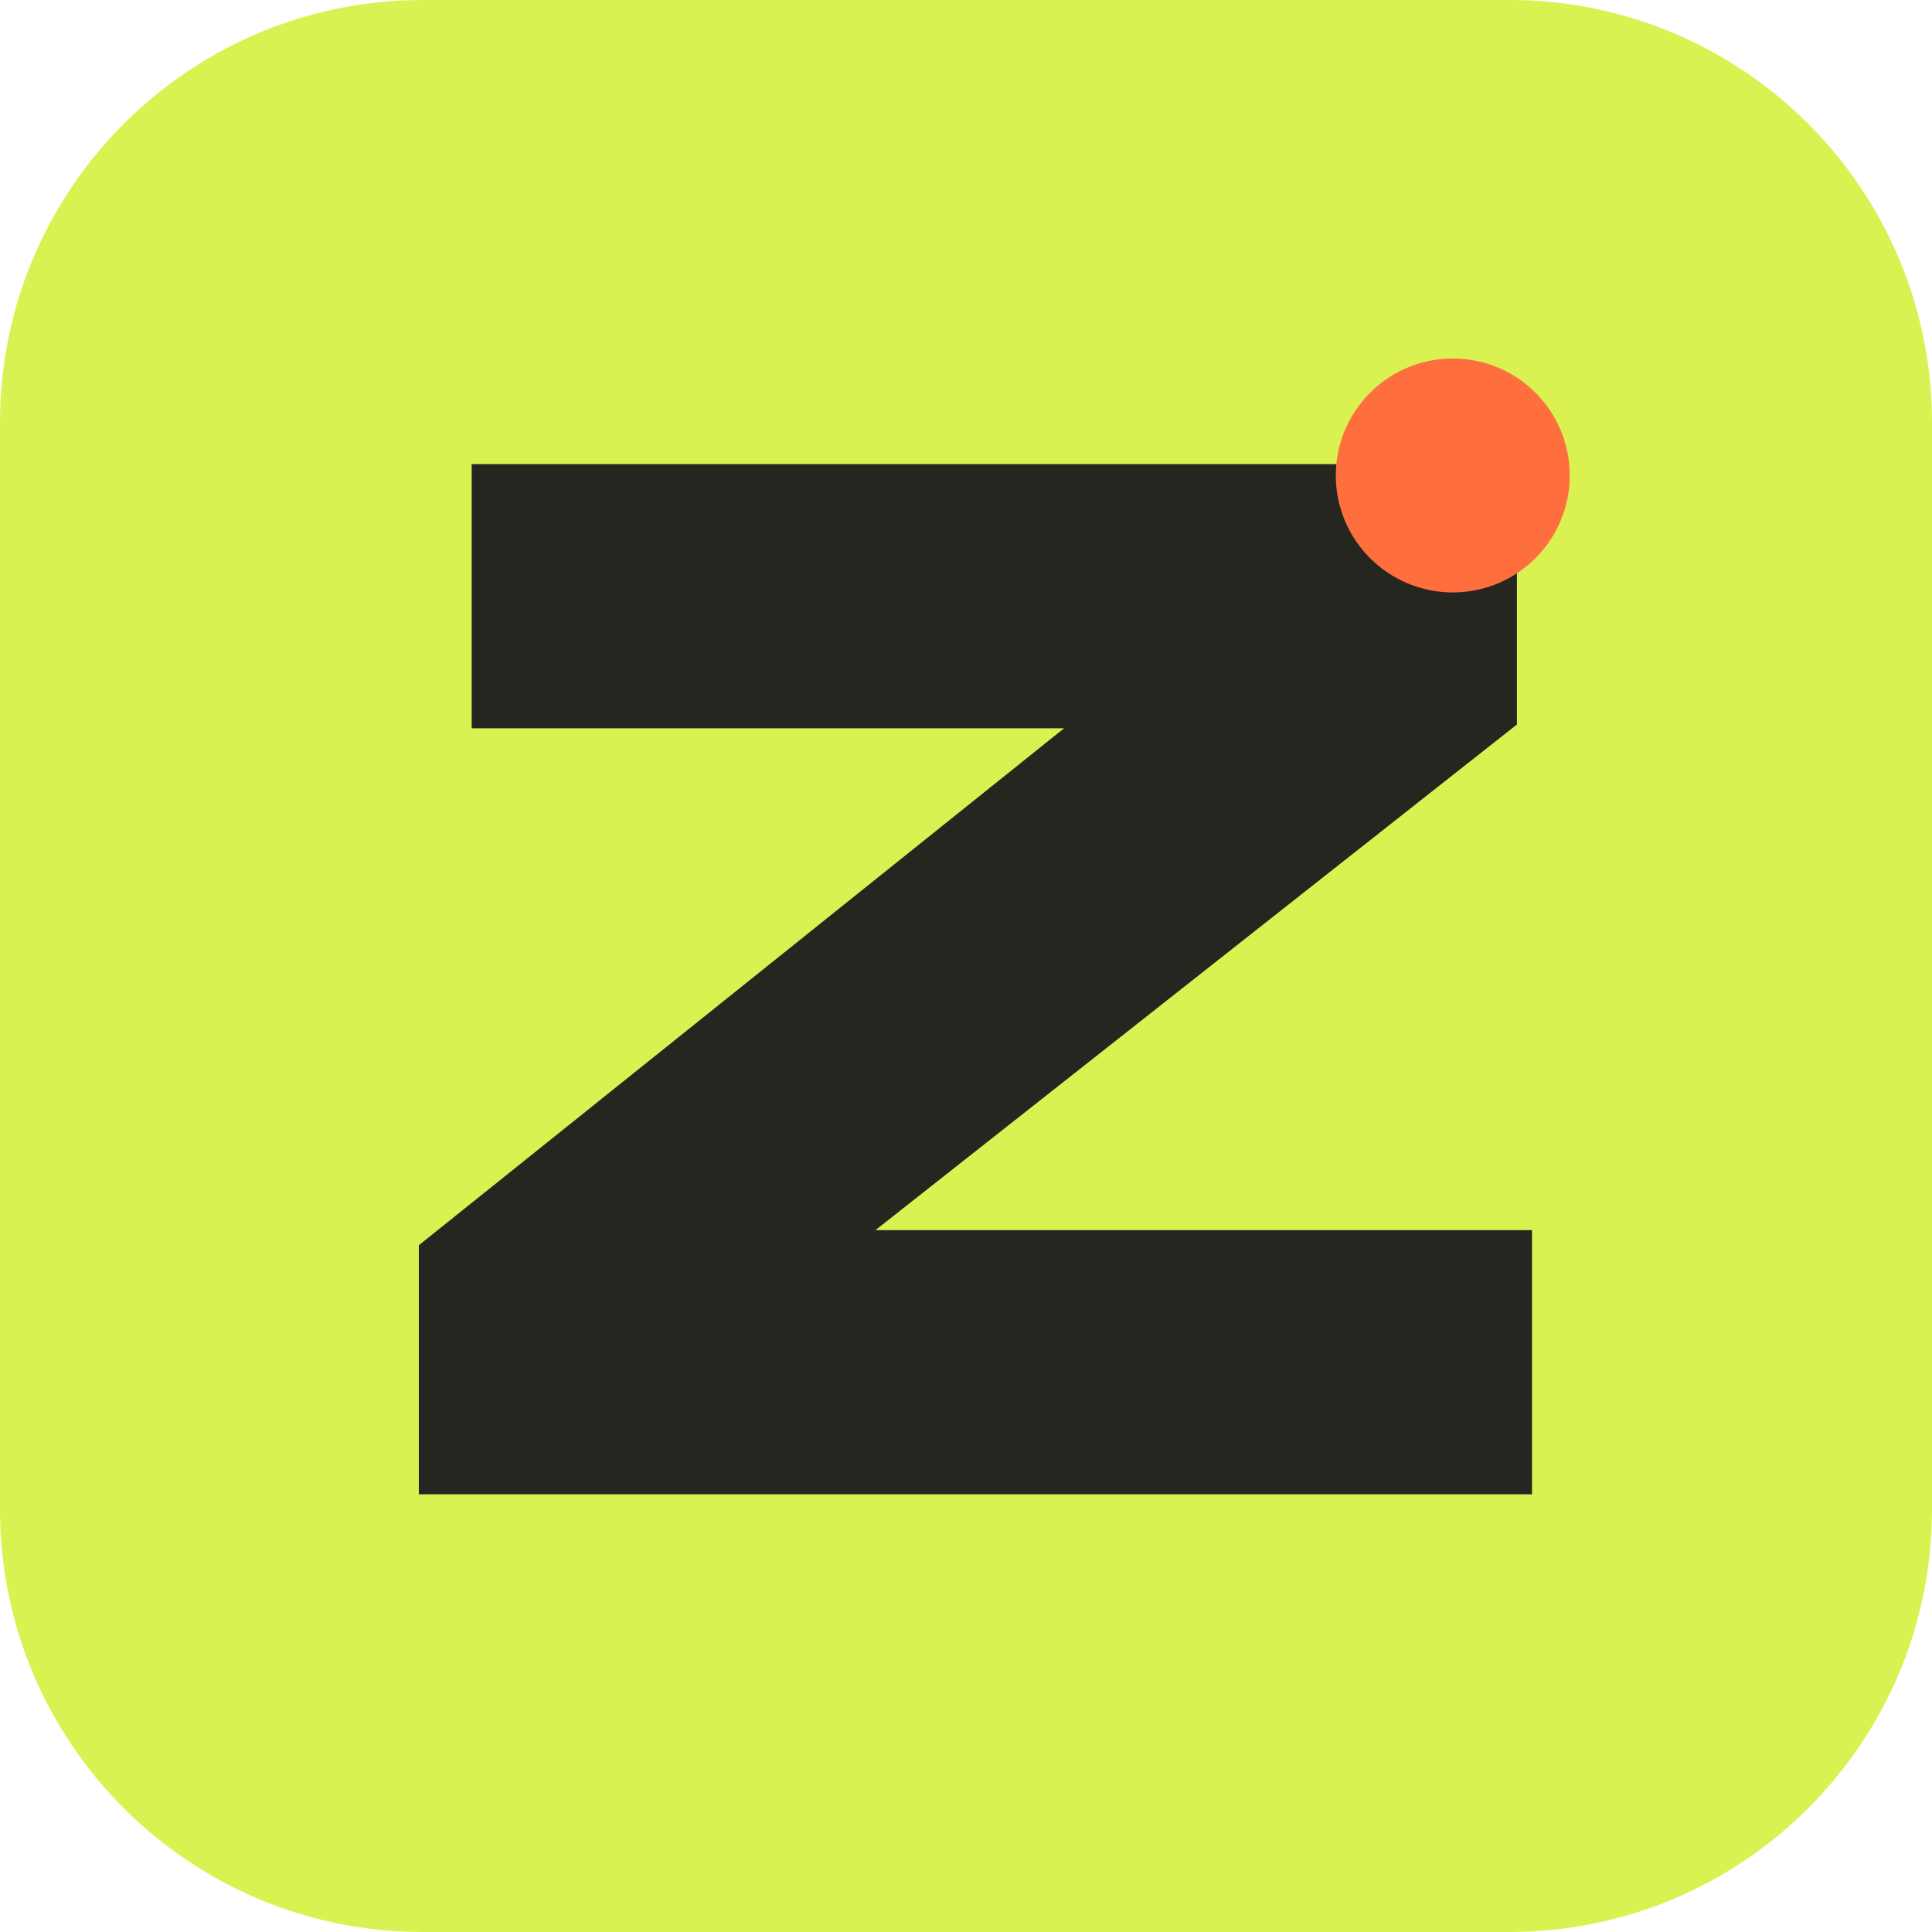
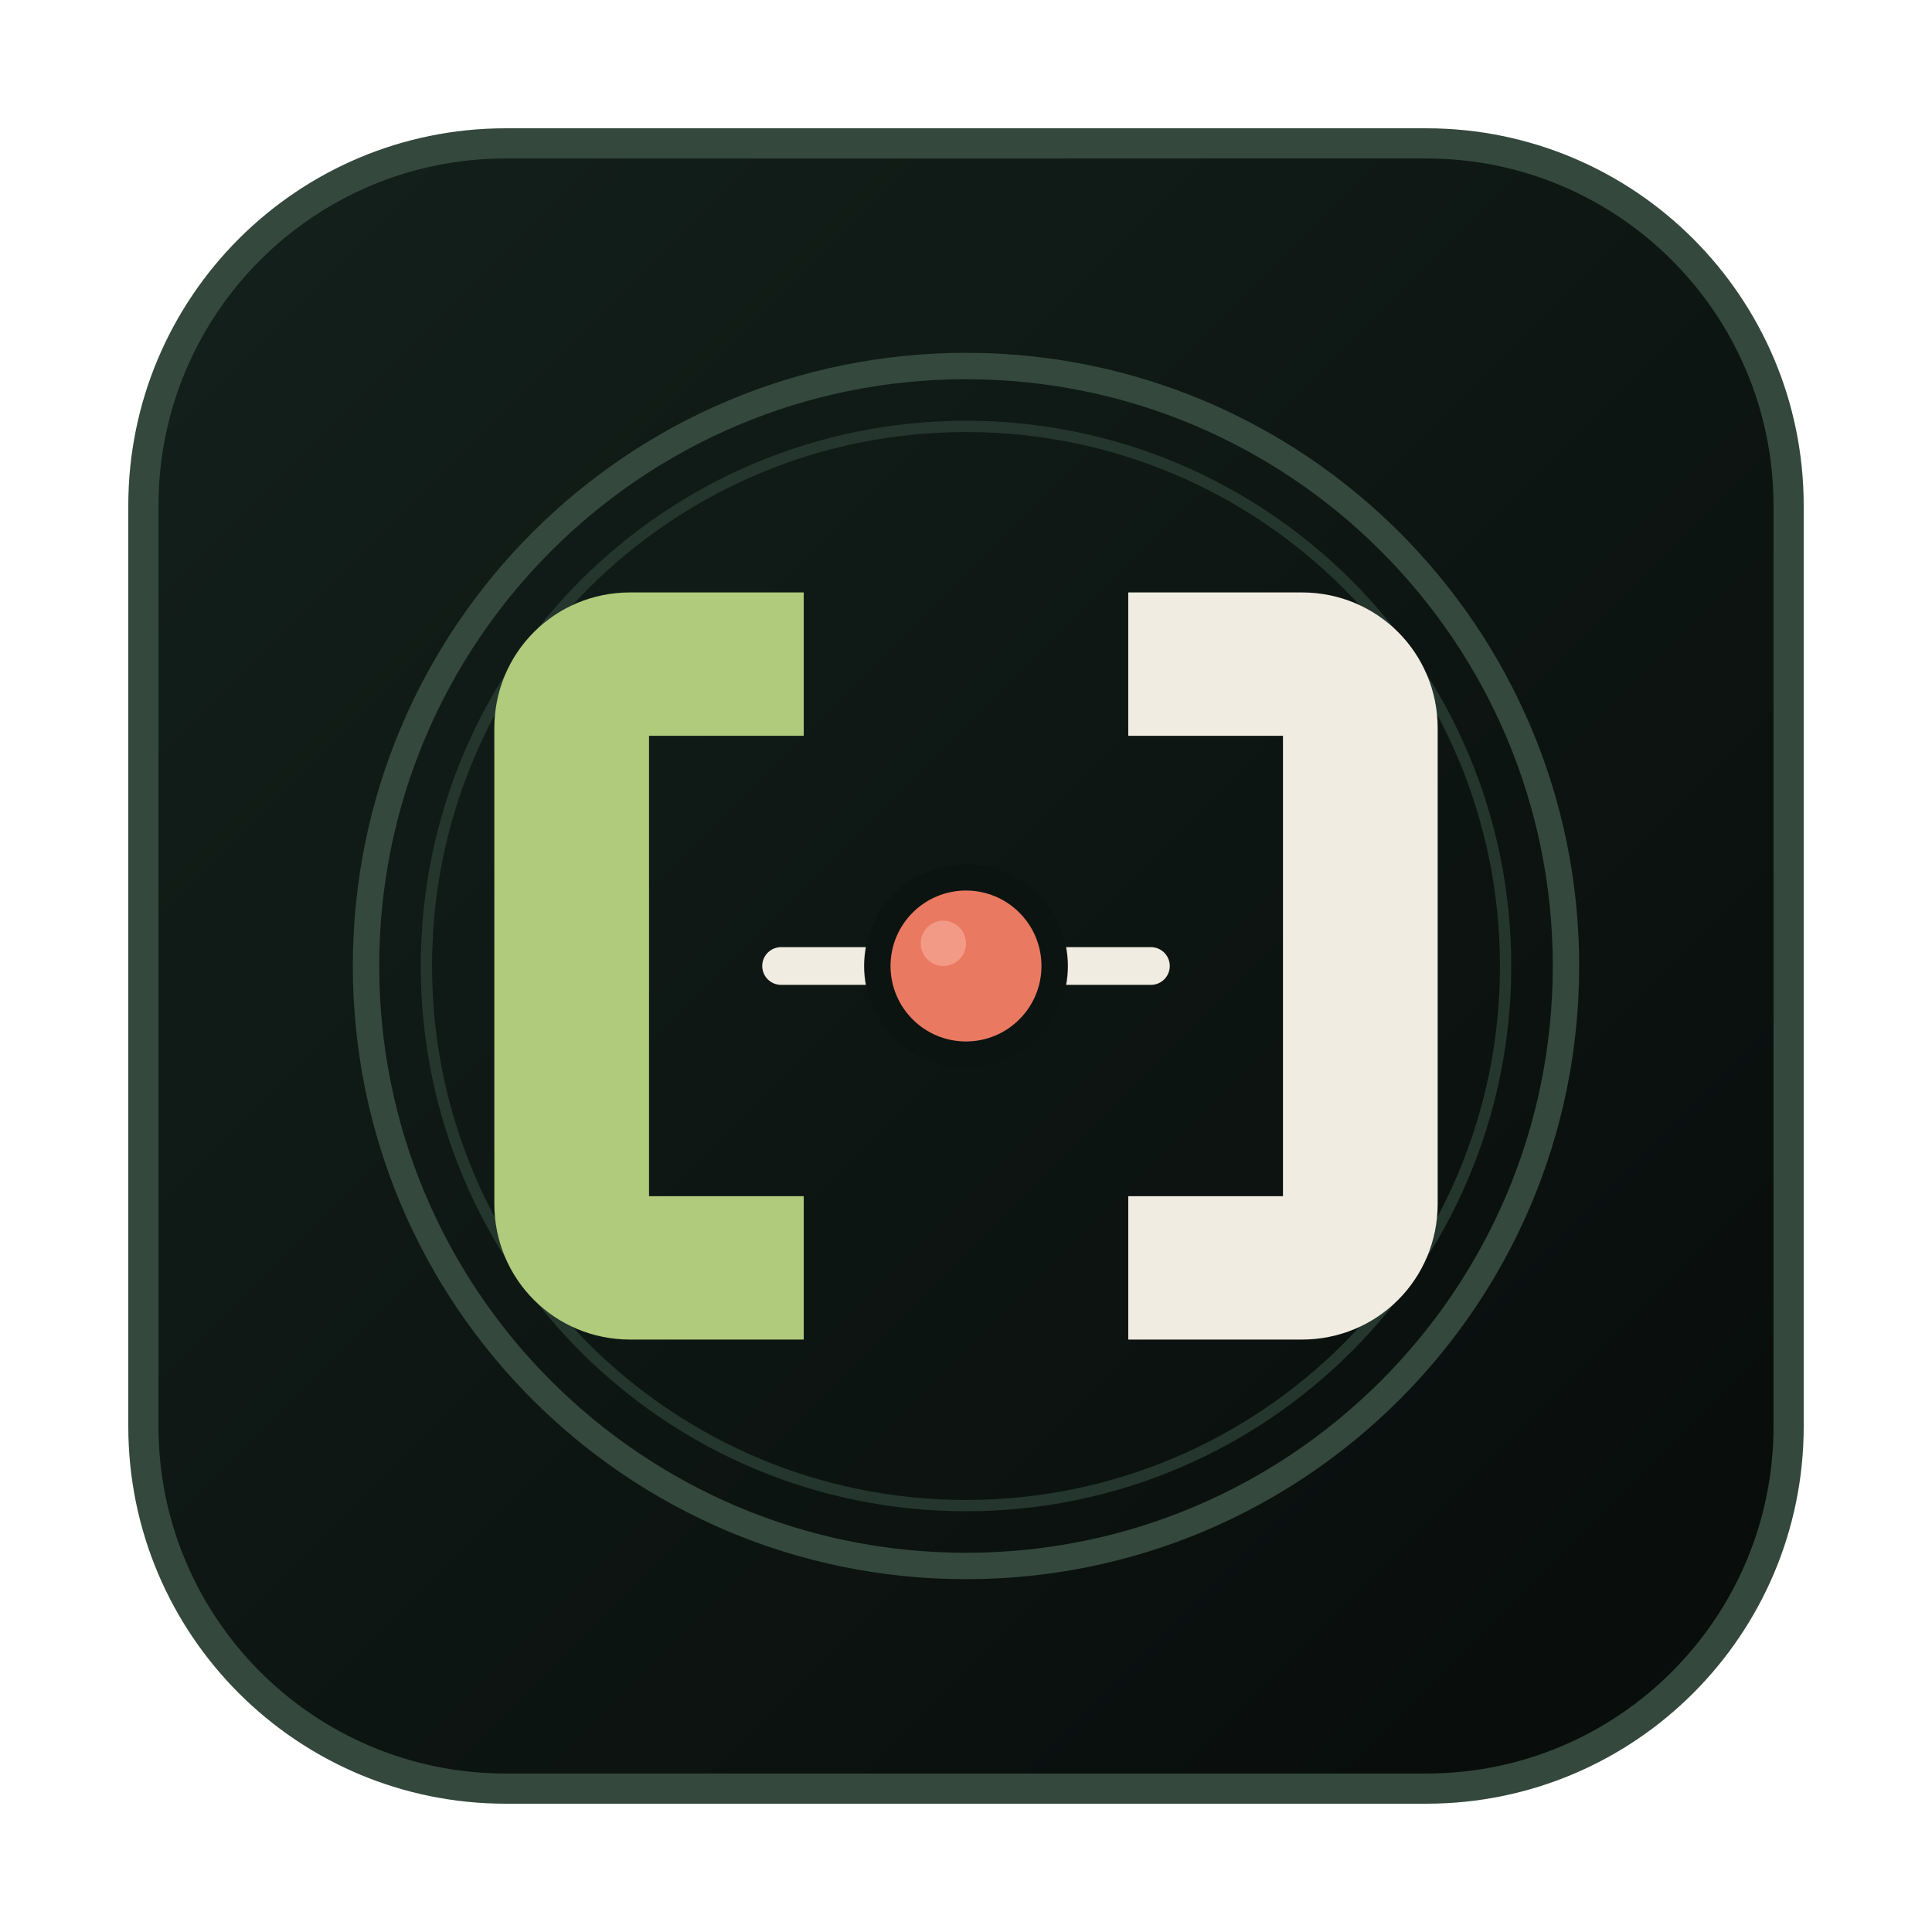
<svg xmlns="http://www.w3.org/2000/svg" viewBox="0 0 512 512">
-   <rect width="512" height="512" rx="112" fill="#d9f252" />
-   <path d="M125 123h277v69L232 326h174v70H111v-66l171-137H125z" fill="#24261f" />
-   <circle cx="385" cy="126" r="31" fill="#ff6f3d" />
+   <defs>
+     <linearGradient id="surface" x1="48" y1="48" x2="464" y2="464" gradientUnits="userSpaceOnUse">
+       <stop stop-color="#13201B" />
+       <stop offset="1" stop-color="#080C0B" />
+     </linearGradient>
+   </defs>
+   <rect x="38" y="38" width="436" height="436" rx="96" fill="url(#surface)" stroke="#34483D" stroke-width="8" />
+   <circle cx="256" cy="256" r="159" fill="none" stroke="#34483D" stroke-width="7" />
+   <circle cx="256" cy="256" r="143" fill="none" stroke="#24362E" stroke-width="3" />
+   <path d="M213 157h-46c-20 0-36 16-36 36v126c0 20 16 36 36 36h46v-38h-41V195h41z" fill="#AFCB7B" />
+   <path d="M299 157h46c20 0 36 16 36 36v126c0 20-16 36-36 36h-46v-38h41V195h-41z" fill="#F1ECE1" />
+   <path d="M207 256h98" stroke="#F1ECE1" stroke-width="10" stroke-linecap="round" />
+   <circle cx="256" cy="256" r="27" fill="#0B1411" />
+   <circle cx="256" cy="256" r="20" fill="#E97961" />
+   <circle cx="250" cy="250" r="6" fill="#F39A86" />
</svg>
